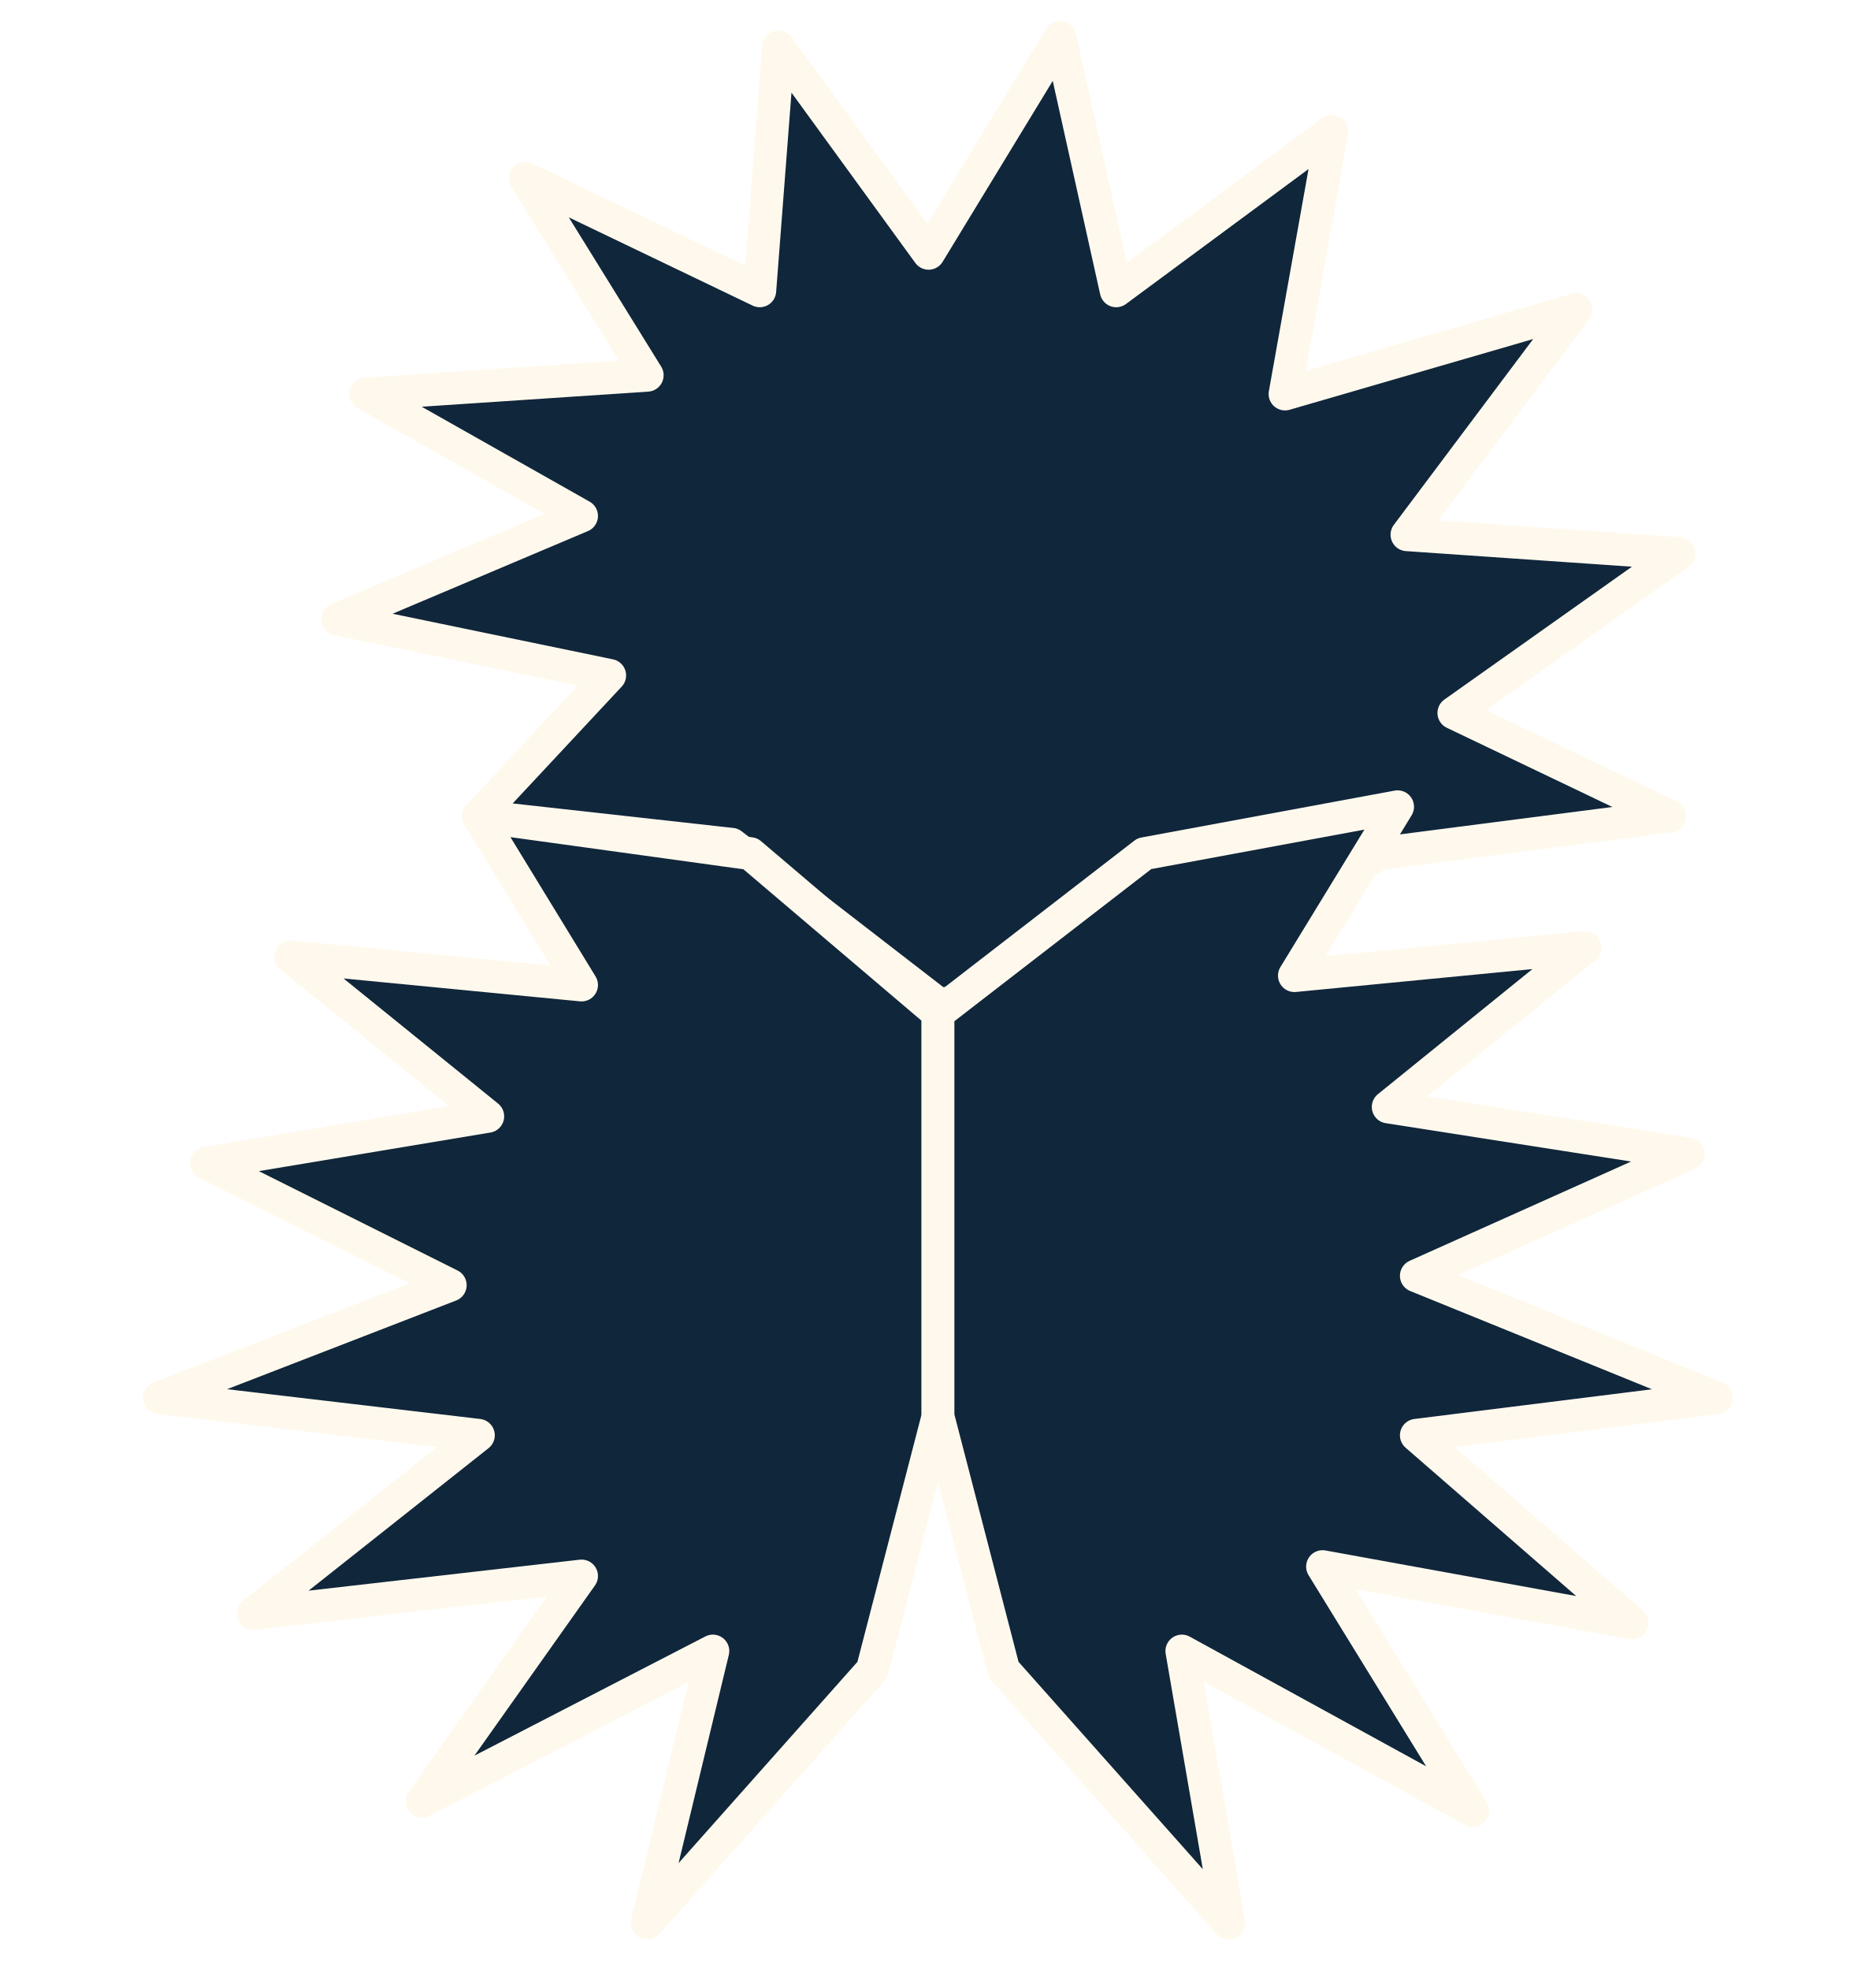
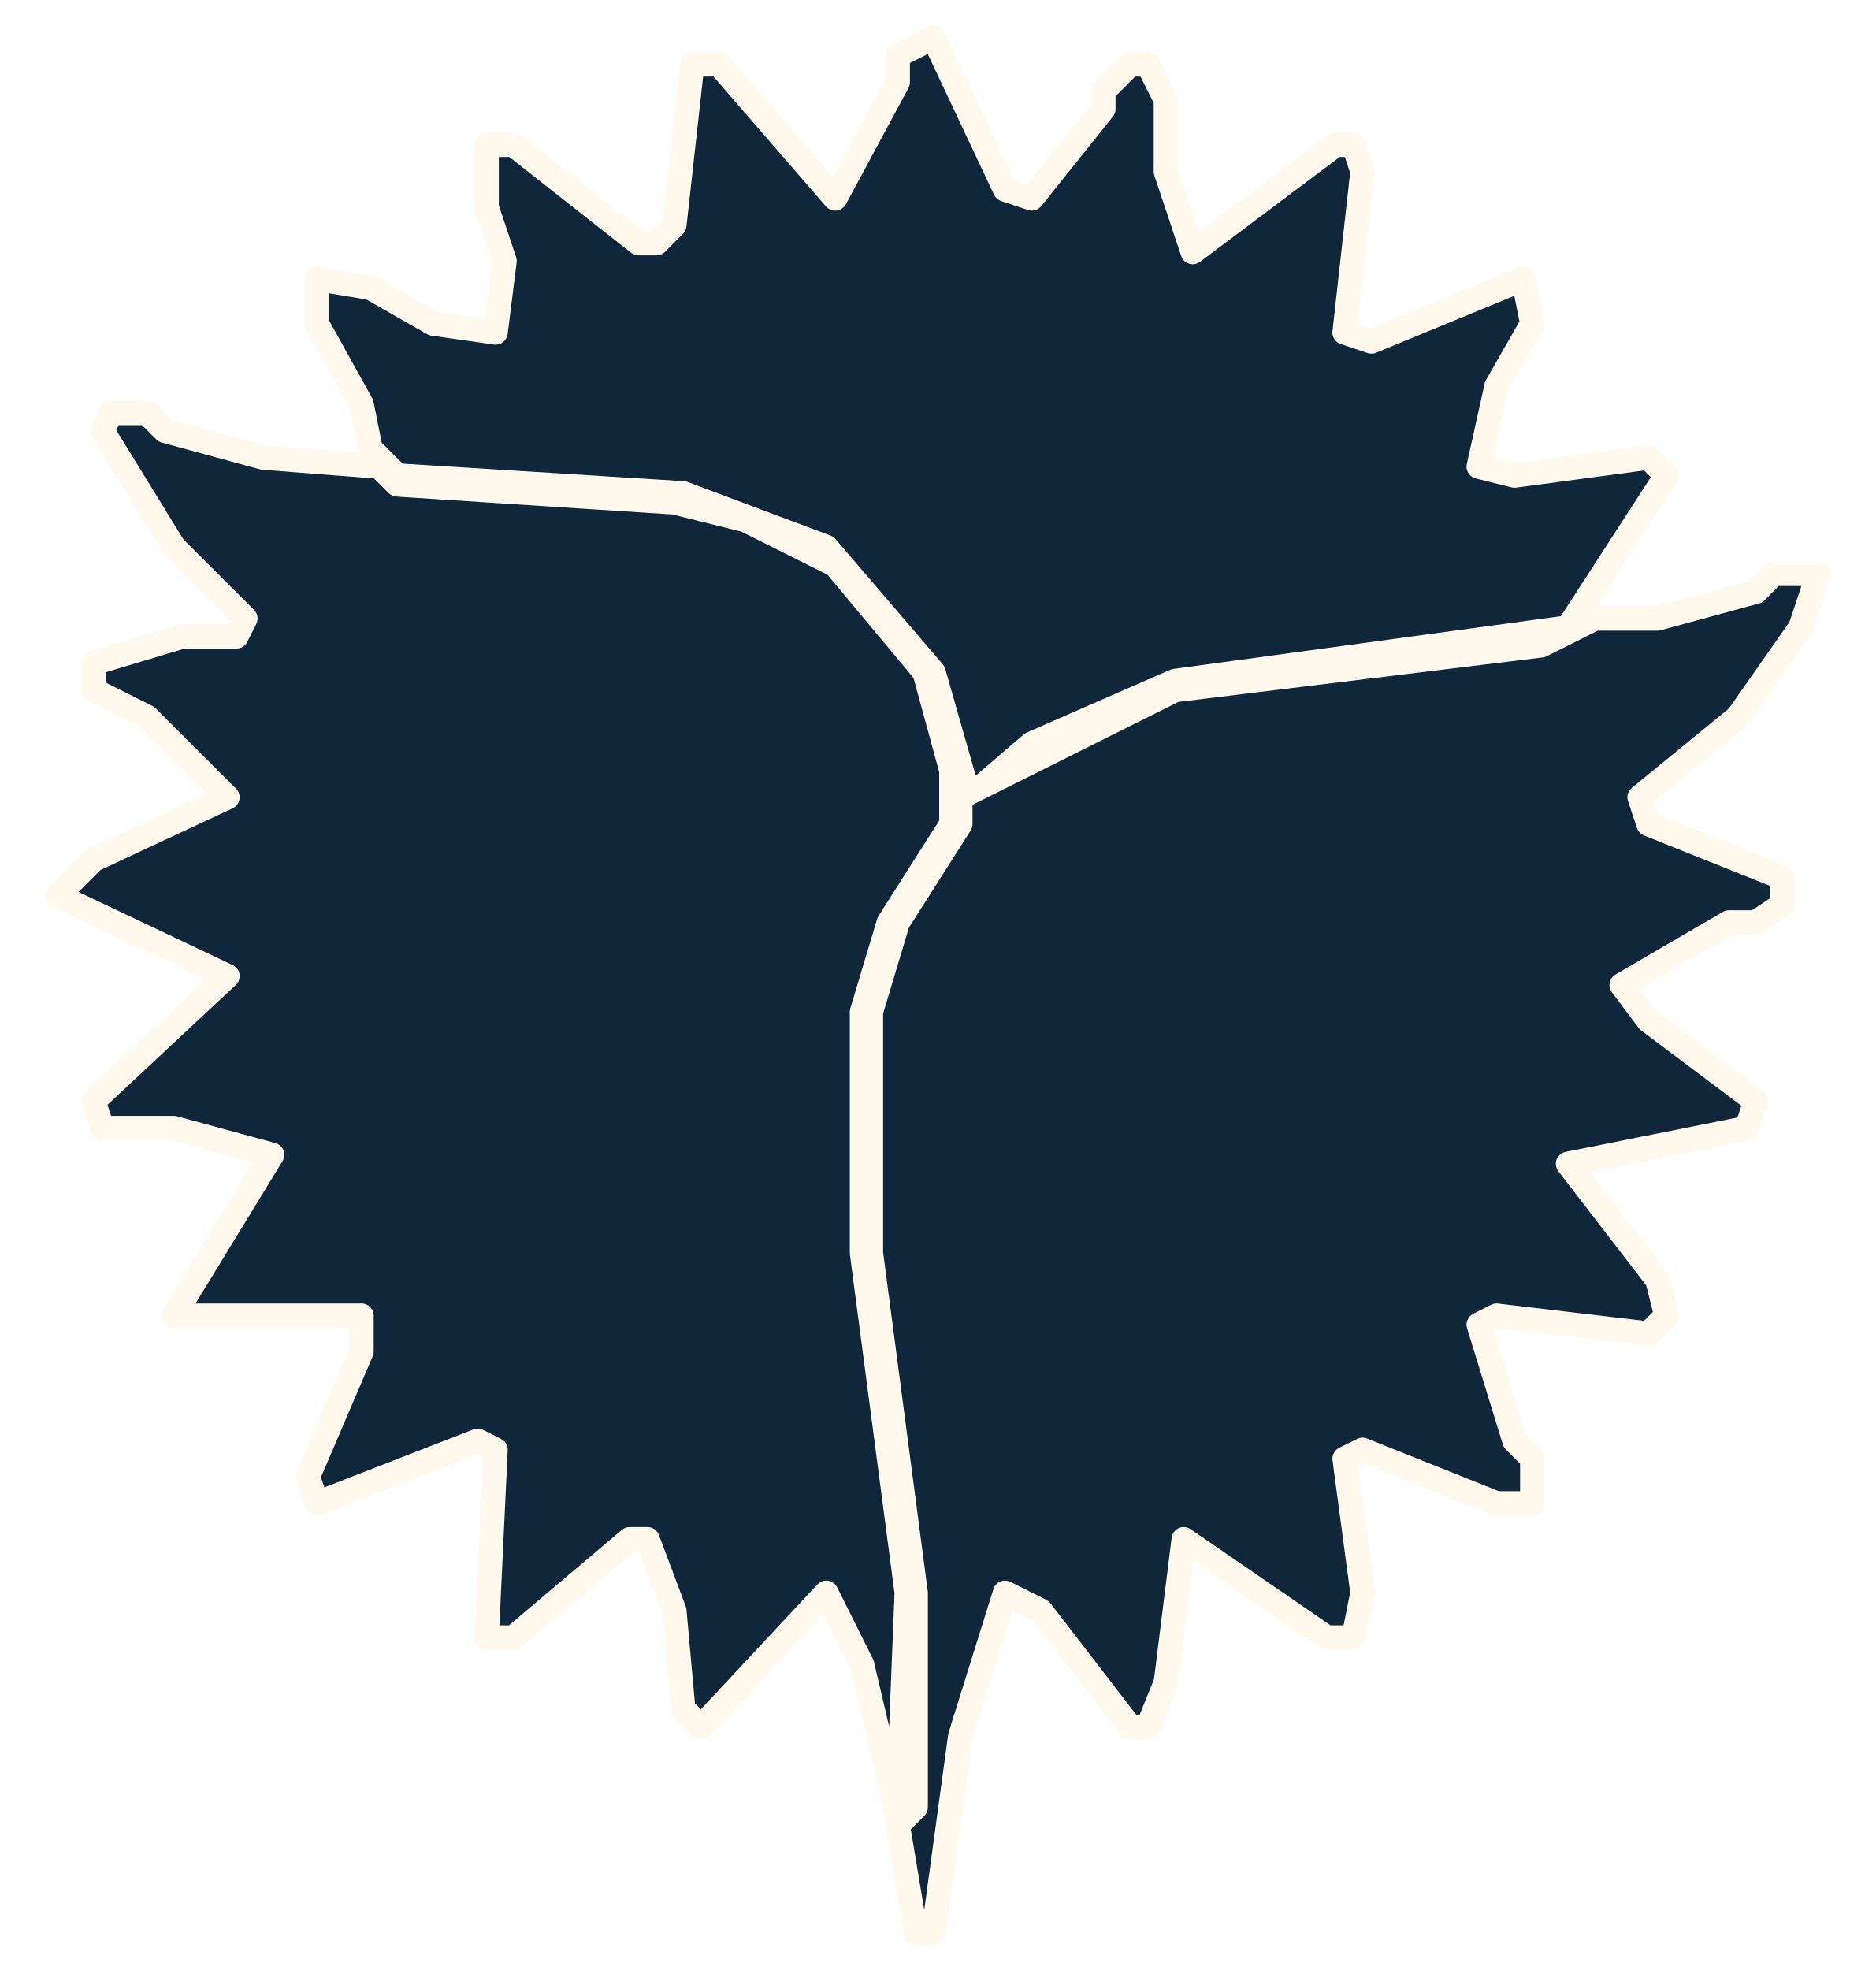
<svg xmlns="http://www.w3.org/2000/svg" width="200" height="210" viewBox="0 0 200 210" role="img">
-   <g stroke="#FFF9ED" stroke-width="3.5" stroke-linejoin="round">
-     <path fill="#10263B" d="M100 107 L78 90 L51 87 L65 72 L36 66 L62 55 L39 42 L69 40 L56 19 L81 31 L83 5 L99 27 L113 4 L119 31 L142 14 L137 42 L168 33 L150 57 L179 59 L155 76 L178 87 L147 91 L124 106 Z" />
-     <path fill="#10263B" d="M100 108 L80 91 L51 87 L62 105 L31 102 L52 119 L22 124 L48 137 L17 149 L51 153 L27 172 L62 168 L45 192 L76 176 L69 205 L93 178 L100 151 Z" />
-     <path fill="#10263B" d="M100 108 L122 91 L149 86 L138 104 L169 101 L148 118 L180 123 L151 136 L183 149 L151 153 L174 173 L141 167 L157 193 L126 176 L131 205 L107 178 L100 151 Z" />
+   <g>
+     <path d="M 33.78,29.73 L 33.78,34.49 L 38.54,43.07 L 39.50,47.83 L 42.35,50.69 L 72.84,52.59 L 88.09,58.31 L 99.52,71.65 L 103.33,84.99 L 110.00,79.27 L 125.25,72.60 L 167.17,66.89 L 177.66,50.69 L 175.75,48.78 L 161.46,50.69 L 157.65,49.74 L 159.55,41.16 L 163.36,34.49 L 162.41,29.73 L 146.21,36.40 L 143.35,35.44 L 145.26,18.29 L 144.31,15.43 L 142.40,15.43 L 127.16,26.87 L 124.30,18.29 L 124.30,10.67 L 122.39,6.86 L 120.49,6.86 L 117.63,9.72 L 117.63,11.62 L 110.00,21.15 L 107.15,20.20 L 99.52,4.00 L 95.71,5.91 L 95.71,8.76 L 89.04,21.15 L 76.66,6.86 L 73.80,6.86 L 71.89,24.01 L 69.99,25.92 L 68.08,25.92 L 54.74,15.43 L 51.88,15.43 L 51.88,22.10 L 53.79,27.82 L 52.83,35.44 L 46.17,34.49 L 39.50,30.68 Z" fill="#10263B" stroke="#FFF9ED" stroke-width="2.6" stroke-linejoin="round" stroke-linecap="round" />
+     <path d="M 11.86,44.02 L 10.91,45.92 L 18.53,58.31 L 26.16,65.93 L 25.20,67.84 L 19.49,67.84 L 9.96,70.70 L 9.96,73.56 L 15.67,76.42 L 24.25,84.99 L 9.96,91.66 L 6.15,95.47 L 24.25,104.05 L 9.96,117.39 L 10.91,120.25 L 18.53,120.25 L 29.01,123.10 L 18.53,140.25 L 38.54,140.25 L 38.54,144.07 L 32.83,157.41 L 33.78,160.26 L 50.93,153.59 L 52.83,154.55 L 51.88,174.56 L 54.74,174.56 L 67.13,164.08 L 69.03,164.08 L 71.89,171.70 L 72.84,182.18 L 74.75,184.08 L 88.09,169.79 L 91.90,177.42 L 95.71,193.61 L 96.67,169.79 L 91.90,133.58 L 91.90,107.86 L 94.76,98.33 L 101.43,87.85 L 101.43,82.13 L 98.57,71.65 L 89.04,60.22 L 79.51,55.45 L 71.89,53.55 L 42.35,51.64 L 40.45,49.74 L 28.06,48.78 L 17.58,45.92 L 15.67,44.02 Z" fill="#10263B" stroke="#FFF9ED" stroke-width="2.6" stroke-linejoin="round" stroke-linecap="round" />
+     <path d="M 193.85,61.17 L 189.09,61.17 L 187.18,63.08 L 176.70,65.93 L 170.03,65.93 L 164.32,68.79 L 125.25,73.56 L 102.38,84.99 L 102.38,87.85 L 95.71,98.33 L 92.85,107.86 L 92.85,133.58 L 97.62,169.79 L 97.62,192.66 L 95.71,194.57 L 97.62,206.00 L 99.52,206.00 L 102.38,185.04 L 107.15,169.79 L 110.96,171.70 L 120.49,184.08 L 122.39,184.08 L 124.30,179.32 L 126.20,164.08 L 141.45,174.56 L 144.31,174.56 L 145.26,169.79 L 143.35,155.50 L 145.26,154.55 L 159.55,160.26 L 163.36,160.26 L 163.36,155.50 L 161.46,153.59 L 157.65,141.21 L 159.55,140.25 L 175.75,142.16 L 177.66,140.25 L 176.70,136.44 L 167.17,124.06 L 186.23,120.25 L 187.18,117.39 L 175.75,108.81 L 172.89,105.00 L 184.33,98.33 L 187.18,98.33 L 190.04,96.42 L 190.04,93.57 L 175.75,87.85 L 174.80,84.99 L 185.28,76.42 L 191.95,66.89 Z" fill="#10263B" stroke="#FFF9ED" stroke-width="2.6" stroke-linejoin="round" stroke-linecap="round" />
  </g>
</svg>
